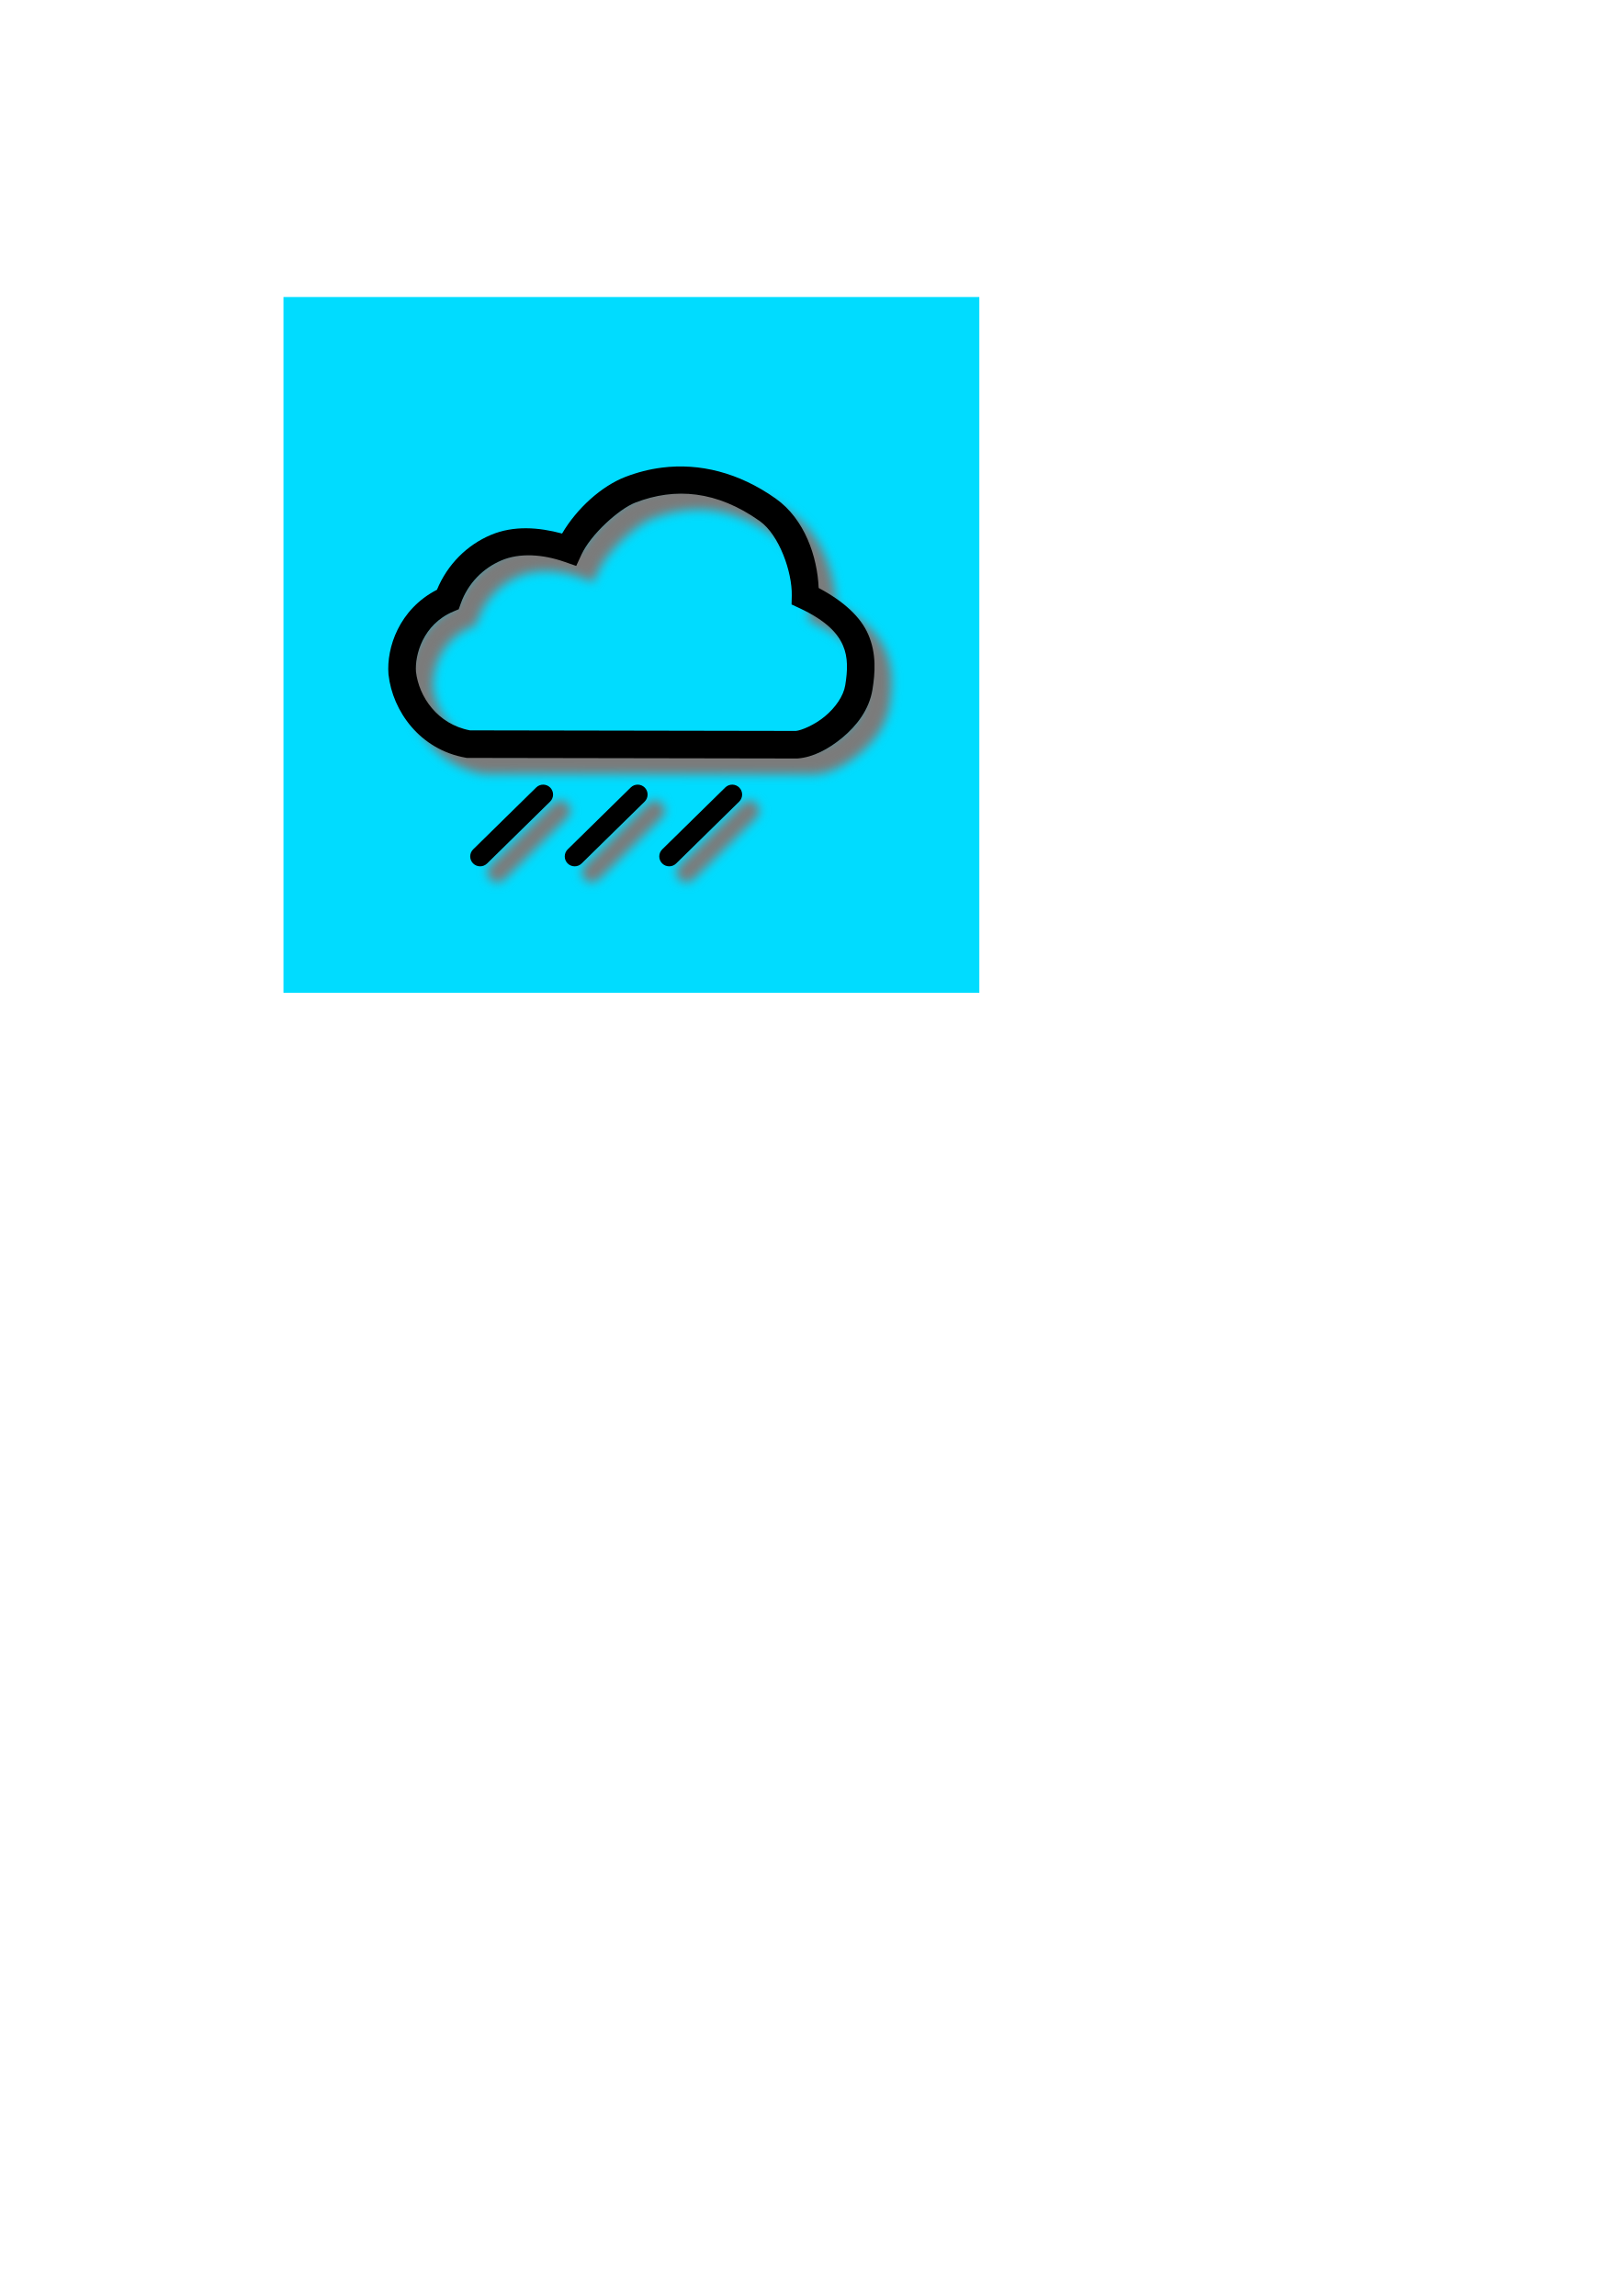
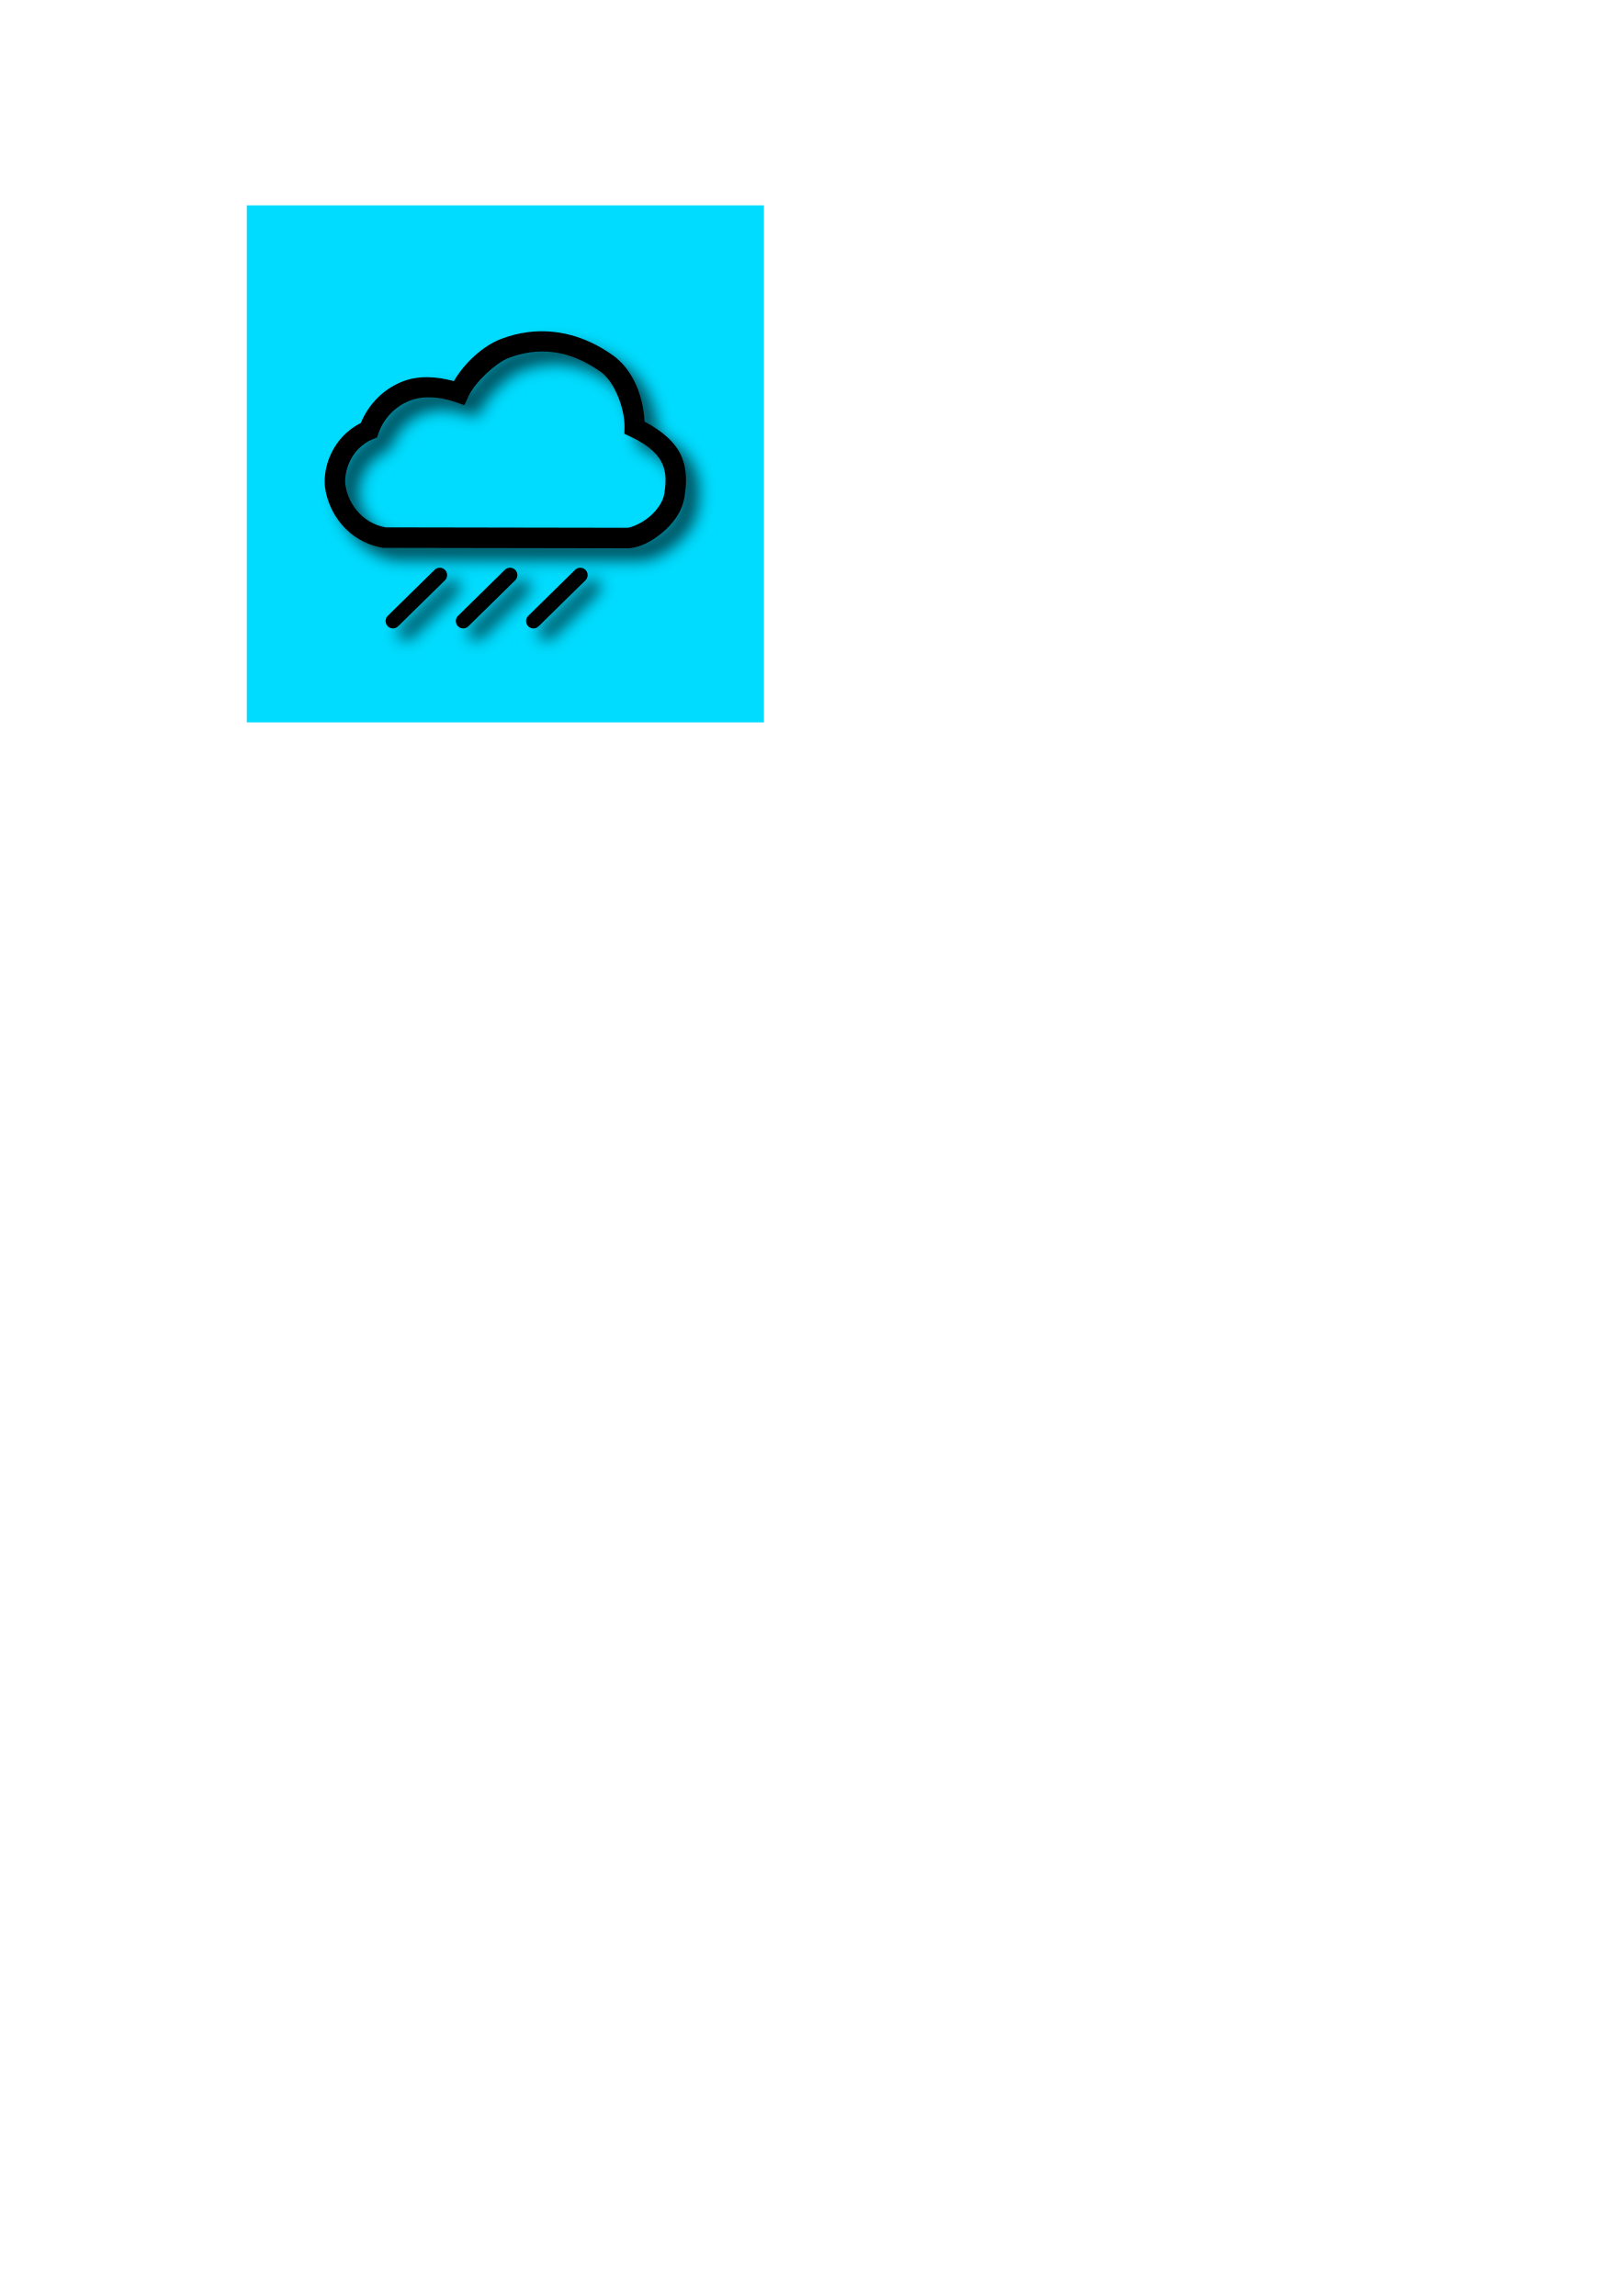
<svg xmlns="http://www.w3.org/2000/svg" width="210mm" height="297mm" viewBox="0 0 210 297" version="1.1" id="svg5" xml:space="preserve">
  <defs id="defs2">
-     <filter style="color-interpolation-filters:sRGB" id="filter4752" x="-0.025" y="-0.03" width="1.05" height="1.061">
-       <feGaussianBlur stdDeviation="0.656" id="feGaussianBlur4754" />
+     <filter style="color-interpolation-filters:sRGB" id="filter4752" x="-0.053" y="-0.065" width="1.107" height="1.13">
+       <feGaussianBlur stdDeviation="1.402" id="feGaussianBlur4754" />
    </filter>
  </defs>
  <g id="layer1">
-     <g id="g6273">
+     <g id="g878" transform="matrix(0.7431138,0,0,0.7431138,4.675474,-1.986917)">
      <rect style="fill:#00dcff;fill-opacity:1;fill-rule:evenodd;stroke-width:0.246" id="rect5534" width="90" height="90" x="36.662" y="38.419" />
-       <g id="g3298" transform="translate(2.223054,2.07485)" style="fill:#7b7b7b;fill-opacity:1;filter:url(#filter4752)">
-         <path style="color:#000000;opacity:1;fill:#7b7b7b;fill-opacity:1;stroke:none" d="m 85.623,60.488 c -1.617,0.202 -3.208,0.609 -4.754,1.207 -3.053,1.182 -6.249,4.038 -8.172,7.322 -3.025,-0.813 -6.251,-1.07 -9.219,0.182 -3.055,1.289 -5.602,3.79 -6.965,7.09 -4.906,2.522 -6.539,7.518 -6.271,10.92 l 0.002,0.029 0.004,0.031 c 0.53,4.706 4.037,9.687 9.98,10.744 l 0.154,0.027 h 0.154 c 9.329,0.019 39.7,0.074 42.539,0.074 h 0.076 l 0.076,-0.008 c 1.921,-0.165 3.889,-1.169 5.715,-2.682 1.826,-1.512 3.473,-3.605 3.895,-6.221 0.343,-2.127 0.54,-4.625 -0.539,-7.123 -0.972,-2.251 -3.13,-4.275 -6.416,-6.021 -0.171,-4.029 -1.793,-8.897 -5.555,-11.564 -4.772,-3.384 -9.854,-4.614 -14.705,-4.008 z m 4.451,3.498 c 2.687,0.356 5.42,1.453 8.191,3.418 2.522,1.788 4.203,6.611 4.137,9.623 l -0.025,1.162 1.053,0.49 c 3.461,1.618 4.924,3.259 5.596,4.814 0.672,1.555 0.599,3.248 0.293,5.145 -0.227,1.408 -1.283,2.91 -2.648,4.041 -1.358,1.125 -3.049,1.807 -3.729,1.871 -2.941,-3.44e-4 -32.684,-0.055 -42.16,-0.074 -4.203,-0.788 -6.608,-4.356 -6.982,-7.576 -0.159,-2.154 0.889,-6.122 4.809,-7.787 l 0.721,-0.305 0.262,-0.738 c 0.939,-2.642 2.916,-4.591 5.275,-5.586 2.338,-0.986 5.308,-0.797 8.131,0.188 l 1.527,0.533 0.678,-1.469 c 1.211,-2.621 4.864,-5.907 6.955,-6.717 2.59,-1.003 5.231,-1.389 7.918,-1.033 z" id="path3290" />
-         <path style="color:#000000;fill:#7b7b7b;fill-opacity:1;stroke:none;stroke-linecap:round" d="m 69.35,101.863 -8.15,8.004 a 1.282,1.282 0 0 0 -0.018,1.814 1.282,1.282 0 0 0 1.814,0.016 l 8.15,-8.002 a 1.282,1.282 0 0 0 0.018,-1.814 1.282,1.282 0 0 0 -1.814,-0.018 z" id="path3292" />
-         <path style="color:#000000;fill:#7b7b7b;fill-opacity:1;stroke:none;stroke-linecap:round" d="m 81.576,101.863 -8.15,8.004 a 1.282,1.282 0 0 0 -0.018,1.814 1.282,1.282 0 0 0 1.814,0.016 l 8.15,-8.002 a 1.282,1.282 0 0 0 0.018,-1.814 1.282,1.282 0 0 0 -1.814,-0.018 z" id="path3294" />
-         <path style="color:#000000;fill:#7b7b7b;fill-opacity:1;stroke:none;stroke-linecap:round" d="m 93.803,101.863 -8.15,8.004 a 1.282,1.282 0 0 0 -0.018,1.814 1.282,1.282 0 0 0 1.814,0.016 l 8.15,-8.002 a 1.282,1.282 0 0 0 0.018,-1.814 1.282,1.282 0 0 0 -1.814,-0.018 z" id="path3296" />
+       <g id="g3298" transform="translate(2.223054,2.07485)" style="opacity:0.659;fill:#000000;fill-opacity:1;filter:url(#filter4752)">
+         <path style="color:#000000;opacity:1;fill:#000000;fill-opacity:1;stroke:none" d="m 85.623,60.488 c -1.617,0.202 -3.208,0.609 -4.754,1.207 -3.053,1.182 -6.249,4.038 -8.172,7.322 -3.025,-0.813 -6.251,-1.07 -9.219,0.182 -3.055,1.289 -5.602,3.79 -6.965,7.09 -4.906,2.522 -6.539,7.518 -6.271,10.92 l 0.002,0.029 0.004,0.031 c 0.53,4.706 4.037,9.687 9.98,10.744 l 0.154,0.027 h 0.154 c 9.329,0.019 39.7,0.074 42.539,0.074 h 0.076 l 0.076,-0.008 c 1.921,-0.165 3.889,-1.169 5.715,-2.682 1.826,-1.512 3.473,-3.605 3.895,-6.221 0.343,-2.127 0.54,-4.625 -0.539,-7.123 -0.972,-2.251 -3.13,-4.275 -6.416,-6.021 -0.171,-4.029 -1.793,-8.897 -5.555,-11.564 -4.772,-3.384 -9.854,-4.614 -14.705,-4.008 z m 4.451,3.498 c 2.687,0.356 5.42,1.453 8.191,3.418 2.522,1.788 4.203,6.611 4.137,9.623 l -0.025,1.162 1.053,0.49 c 3.461,1.618 4.924,3.259 5.596,4.814 0.672,1.555 0.599,3.248 0.293,5.145 -0.227,1.408 -1.283,2.91 -2.648,4.041 -1.358,1.125 -3.049,1.807 -3.729,1.871 -2.941,-3.44e-4 -32.684,-0.055 -42.16,-0.074 -4.203,-0.788 -6.608,-4.356 -6.982,-7.576 -0.159,-2.154 0.889,-6.122 4.809,-7.787 l 0.721,-0.305 0.262,-0.738 c 0.939,-2.642 2.916,-4.591 5.275,-5.586 2.338,-0.986 5.308,-0.797 8.131,0.188 l 1.527,0.533 0.678,-1.469 c 1.211,-2.621 4.864,-5.907 6.955,-6.717 2.59,-1.003 5.231,-1.389 7.918,-1.033 z" id="path3290" />
+         <path style="color:#000000;fill:#000000;fill-opacity:1;stroke:none;stroke-linecap:round" d="m 69.35,101.863 -8.15,8.004 a 1.282,1.282 0 0 0 -0.018,1.814 1.282,1.282 0 0 0 1.814,0.016 l 8.15,-8.002 a 1.282,1.282 0 0 0 0.018,-1.814 1.282,1.282 0 0 0 -1.814,-0.018 z" id="path3292" />
+         <path style="color:#000000;fill:#000000;fill-opacity:1;stroke:none;stroke-linecap:round" d="m 81.576,101.863 -8.15,8.004 a 1.282,1.282 0 0 0 -0.018,1.814 1.282,1.282 0 0 0 1.814,0.016 l 8.15,-8.002 a 1.282,1.282 0 0 0 0.018,-1.814 1.282,1.282 0 0 0 -1.814,-0.018 z" id="path3294" />
+         <path style="color:#000000;fill:#000000;fill-opacity:1;stroke:none;stroke-linecap:round" d="m 93.803,101.863 -8.15,8.004 a 1.282,1.282 0 0 0 -0.018,1.814 1.282,1.282 0 0 0 1.814,0.016 l 8.15,-8.002 a 1.282,1.282 0 0 0 0.018,-1.814 1.282,1.282 0 0 0 -1.814,-0.018 z" id="path3296" />
      </g>
      <g id="g3288">
-         <path style="color:#000000;fill:#000000;opacity:1;stroke:none;fill-opacity:1" d="m 85.623,60.488 c -1.617,0.202 -3.208,0.609 -4.754,1.207 -3.053,1.182 -6.249,4.038 -8.172,7.322 -3.025,-0.813 -6.251,-1.07 -9.219,0.182 -3.055,1.289 -5.602,3.79 -6.965,7.09 -4.906,2.522 -6.539,7.518 -6.271,10.92 l 0.002,0.029 0.004,0.031 c 0.53,4.706 4.037,9.687 9.98,10.744 l 0.154,0.027 h 0.154 c 9.329,0.019 39.7,0.074 42.539,0.074 h 0.076 l 0.076,-0.008 c 1.921,-0.165 3.889,-1.169 5.715,-2.682 1.826,-1.512 3.473,-3.605 3.895,-6.221 0.343,-2.127 0.54,-4.625 -0.539,-7.123 -0.972,-2.251 -3.13,-4.275 -6.416,-6.021 -0.171,-4.029 -1.793,-8.897 -5.555,-11.564 -4.772,-3.384 -9.854,-4.614 -14.705,-4.008 z m 4.451,3.498 c 2.687,0.356 5.42,1.453 8.191,3.418 2.522,1.788 4.203,6.611 4.137,9.623 l -0.025,1.162 1.053,0.49 c 3.461,1.618 4.924,3.259 5.596,4.814 0.672,1.555 0.599,3.248 0.293,5.145 -0.227,1.408 -1.283,2.91 -2.648,4.041 -1.358,1.125 -3.049,1.807 -3.729,1.871 -2.941,-3.44e-4 -32.684,-0.055 -42.16,-0.074 -4.203,-0.788 -6.608,-4.356 -6.982,-7.576 -0.159,-2.154 0.889,-6.122 4.809,-7.787 l 0.721,-0.305 0.262,-0.738 c 0.939,-2.642 2.916,-4.591 5.275,-5.586 2.338,-0.986 5.308,-0.797 8.131,0.188 l 1.527,0.533 0.678,-1.469 c 1.211,-2.621 4.864,-5.907 6.955,-6.717 2.59,-1.003 5.231,-1.389 7.918,-1.033 z" id="path3165" />
-         <path style="color:#000000;fill:#000000;stroke-linecap:round;stroke:none;fill-opacity:1" d="m 69.35,101.863 -8.15,8.004 a 1.282,1.282 0 0 0 -0.018,1.814 1.282,1.282 0 0 0 1.814,0.016 l 8.15,-8.002 a 1.282,1.282 0 0 0 0.018,-1.814 1.282,1.282 0 0 0 -1.814,-0.018 z" id="path3167" />
-         <path style="color:#000000;fill:#000000;stroke-linecap:round;stroke:none;fill-opacity:1" d="m 81.576,101.863 -8.15,8.004 a 1.282,1.282 0 0 0 -0.018,1.814 1.282,1.282 0 0 0 1.814,0.016 l 8.15,-8.002 a 1.282,1.282 0 0 0 0.018,-1.814 1.282,1.282 0 0 0 -1.814,-0.018 z" id="path3276" />
-         <path style="color:#000000;fill:#000000;stroke-linecap:round;stroke:none;fill-opacity:1" d="m 93.803,101.863 -8.15,8.004 a 1.282,1.282 0 0 0 -0.018,1.814 1.282,1.282 0 0 0 1.814,0.016 l 8.15,-8.002 a 1.282,1.282 0 0 0 0.018,-1.814 1.282,1.282 0 0 0 -1.814,-0.018 z" id="path3278" />
+         <path style="color:#000000;opacity:1;fill:#000000;fill-opacity:1;stroke:none" d="m 85.623,60.488 c -1.617,0.202 -3.208,0.609 -4.754,1.207 -3.053,1.182 -6.249,4.038 -8.172,7.322 -3.025,-0.813 -6.251,-1.07 -9.219,0.182 -3.055,1.289 -5.602,3.79 -6.965,7.09 -4.906,2.522 -6.539,7.518 -6.271,10.92 l 0.002,0.029 0.004,0.031 c 0.53,4.706 4.037,9.687 9.98,10.744 l 0.154,0.027 h 0.154 c 9.329,0.019 39.7,0.074 42.539,0.074 h 0.076 l 0.076,-0.008 c 1.921,-0.165 3.889,-1.169 5.715,-2.682 1.826,-1.512 3.473,-3.605 3.895,-6.221 0.343,-2.127 0.54,-4.625 -0.539,-7.123 -0.972,-2.251 -3.13,-4.275 -6.416,-6.021 -0.171,-4.029 -1.793,-8.897 -5.555,-11.564 -4.772,-3.384 -9.854,-4.614 -14.705,-4.008 z m 4.451,3.498 c 2.687,0.356 5.42,1.453 8.191,3.418 2.522,1.788 4.203,6.611 4.137,9.623 l -0.025,1.162 1.053,0.49 c 3.461,1.618 4.924,3.259 5.596,4.814 0.672,1.555 0.599,3.248 0.293,5.145 -0.227,1.408 -1.283,2.91 -2.648,4.041 -1.358,1.125 -3.049,1.807 -3.729,1.871 -2.941,-3.44e-4 -32.684,-0.055 -42.16,-0.074 -4.203,-0.788 -6.608,-4.356 -6.982,-7.576 -0.159,-2.154 0.889,-6.122 4.809,-7.787 l 0.721,-0.305 0.262,-0.738 c 0.939,-2.642 2.916,-4.591 5.275,-5.586 2.338,-0.986 5.308,-0.797 8.131,0.188 l 1.527,0.533 0.678,-1.469 c 1.211,-2.621 4.864,-5.907 6.955,-6.717 2.59,-1.003 5.231,-1.389 7.918,-1.033 z" id="path3165" />
+         <path style="color:#000000;fill:#000000;fill-opacity:1;stroke:none;stroke-linecap:round" d="m 69.35,101.863 -8.15,8.004 a 1.282,1.282 0 0 0 -0.018,1.814 1.282,1.282 0 0 0 1.814,0.016 l 8.15,-8.002 a 1.282,1.282 0 0 0 0.018,-1.814 1.282,1.282 0 0 0 -1.814,-0.018 z" id="path3167" />
+         <path style="color:#000000;fill:#000000;fill-opacity:1;stroke:none;stroke-linecap:round" d="m 81.576,101.863 -8.15,8.004 a 1.282,1.282 0 0 0 -0.018,1.814 1.282,1.282 0 0 0 1.814,0.016 l 8.15,-8.002 a 1.282,1.282 0 0 0 0.018,-1.814 1.282,1.282 0 0 0 -1.814,-0.018 z" id="path3276" />
+         <path style="color:#000000;fill:#000000;fill-opacity:1;stroke:none;stroke-linecap:round" d="m 93.803,101.863 -8.15,8.004 a 1.282,1.282 0 0 0 -0.018,1.814 1.282,1.282 0 0 0 1.814,0.016 l 8.15,-8.002 a 1.282,1.282 0 0 0 0.018,-1.814 1.282,1.282 0 0 0 -1.814,-0.018 z" id="path3278" />
      </g>
    </g>
  </g>
</svg>
